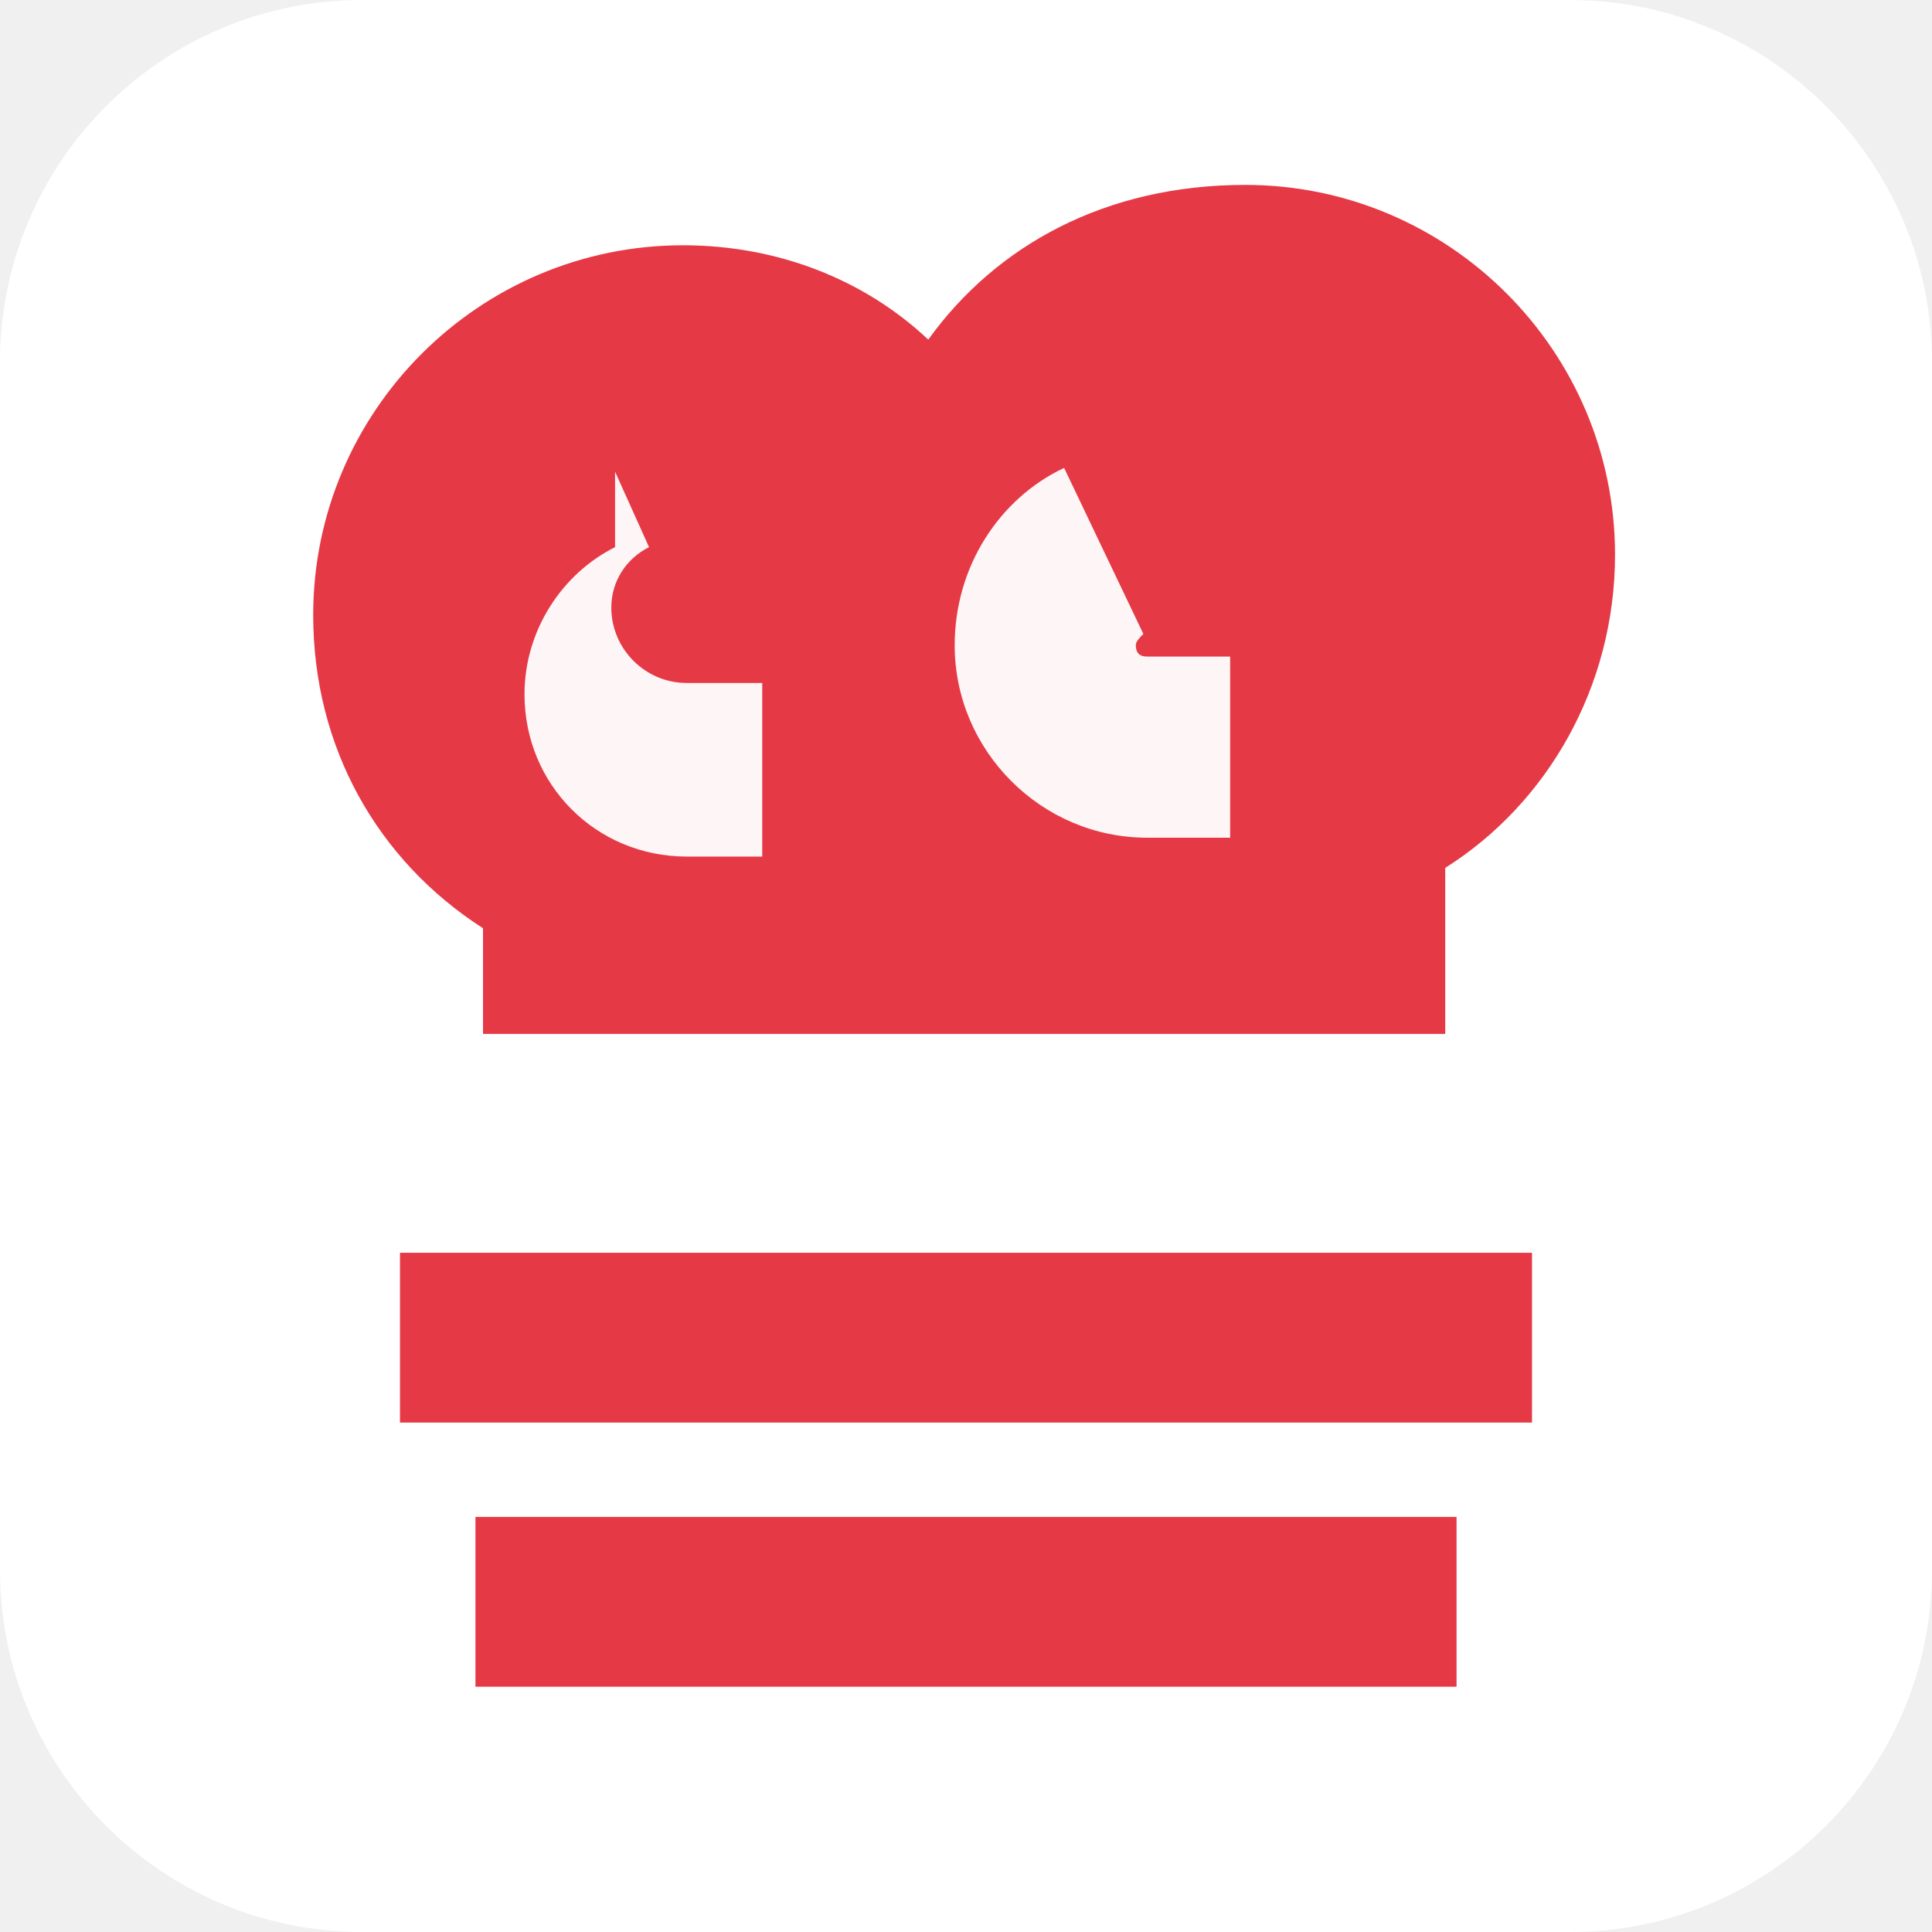
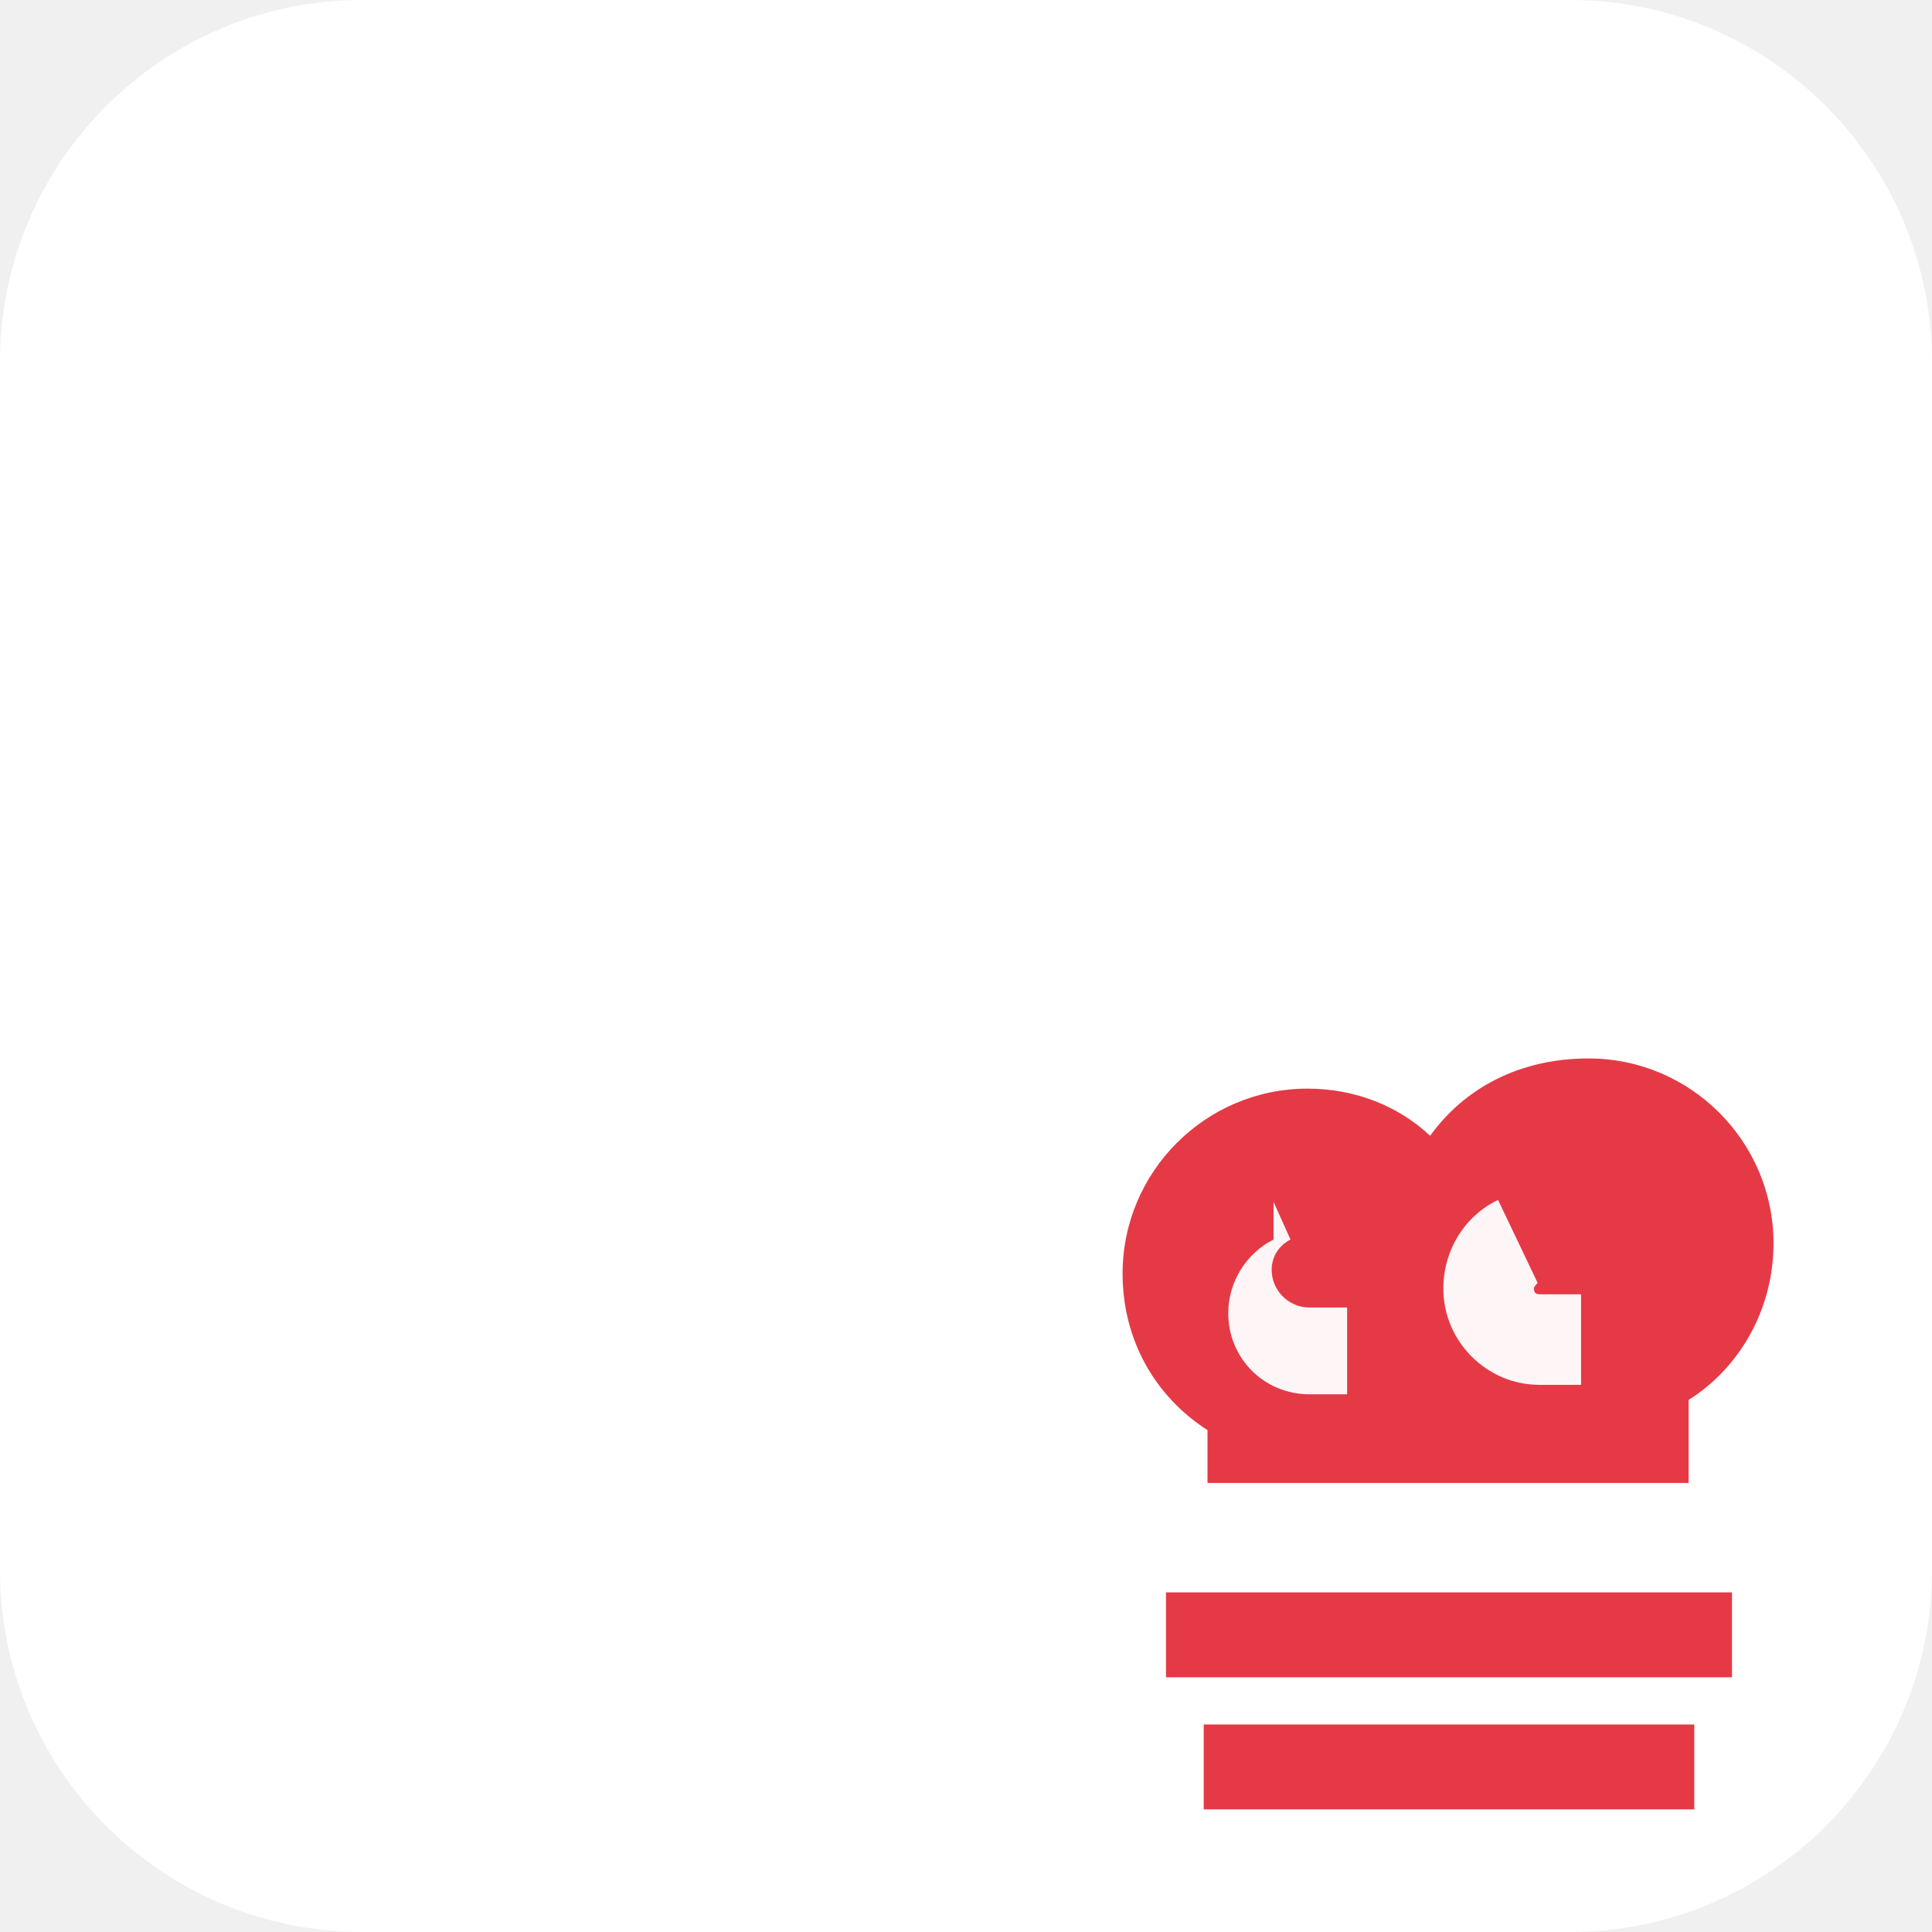
<svg xmlns="http://www.w3.org/2000/svg" viewBox="0 0 512 512" role="img" aria-labelledby="title">
  <rect width="512" height="512" rx="96" fill="#fff" />
-   <path fill="#E63946" d="M128 246c-28-18-45-48-45-83 0-54 44-98 98-98 25 0 48 9 65 25 18-25 47-41 84-41 54 0 98 44 98 98 0 35-18 66-45 83v44H128v-28Zm-22 86h300v45H106v-45Zm20 70h260v45H126v-45Z" />
-   <path fill="#fff" d="M163 145c-14 7-24 22-24 39 0 24 19 43 43 43h20v-46h-20c-11 0-20-9-20-20 0-7 4-13 10-16l-9-20Zm119-21c-17 8-29 26-29 47 0 28 23 51 51 51h22v-48h-22c-2 0-3-1-3-3 0-1 1-2 2-3l-21-44Z" opacity=".95" />
+   <g transform="translate(256,256) scale(0.5)">
+     <path fill="#E63946" d="M128 246c-28-18-45-48-45-83 0-54 44-98 98-98 25 0 48 9 65 25 18-25 47-41 84-41 54 0 98 44 98 98 0 35-18 66-45 83v44H128v-28Zm-22 86h300v45H106v-45Zm20 70h260v45H126v-45Z" />
+     <path fill="#fff" d="M163 145c-14 7-24 22-24 39 0 24 19 43 43 43h20v-46h-20c-11 0-20-9-20-20 0-7 4-13 10-16l-9-20Zm119-21c-17 8-29 26-29 47 0 28 23 51 51 51h22v-48h-22c-2 0-3-1-3-3 0-1 1-2 2-3l-21-44Z" opacity=".95" />
+   </g>
</svg>
